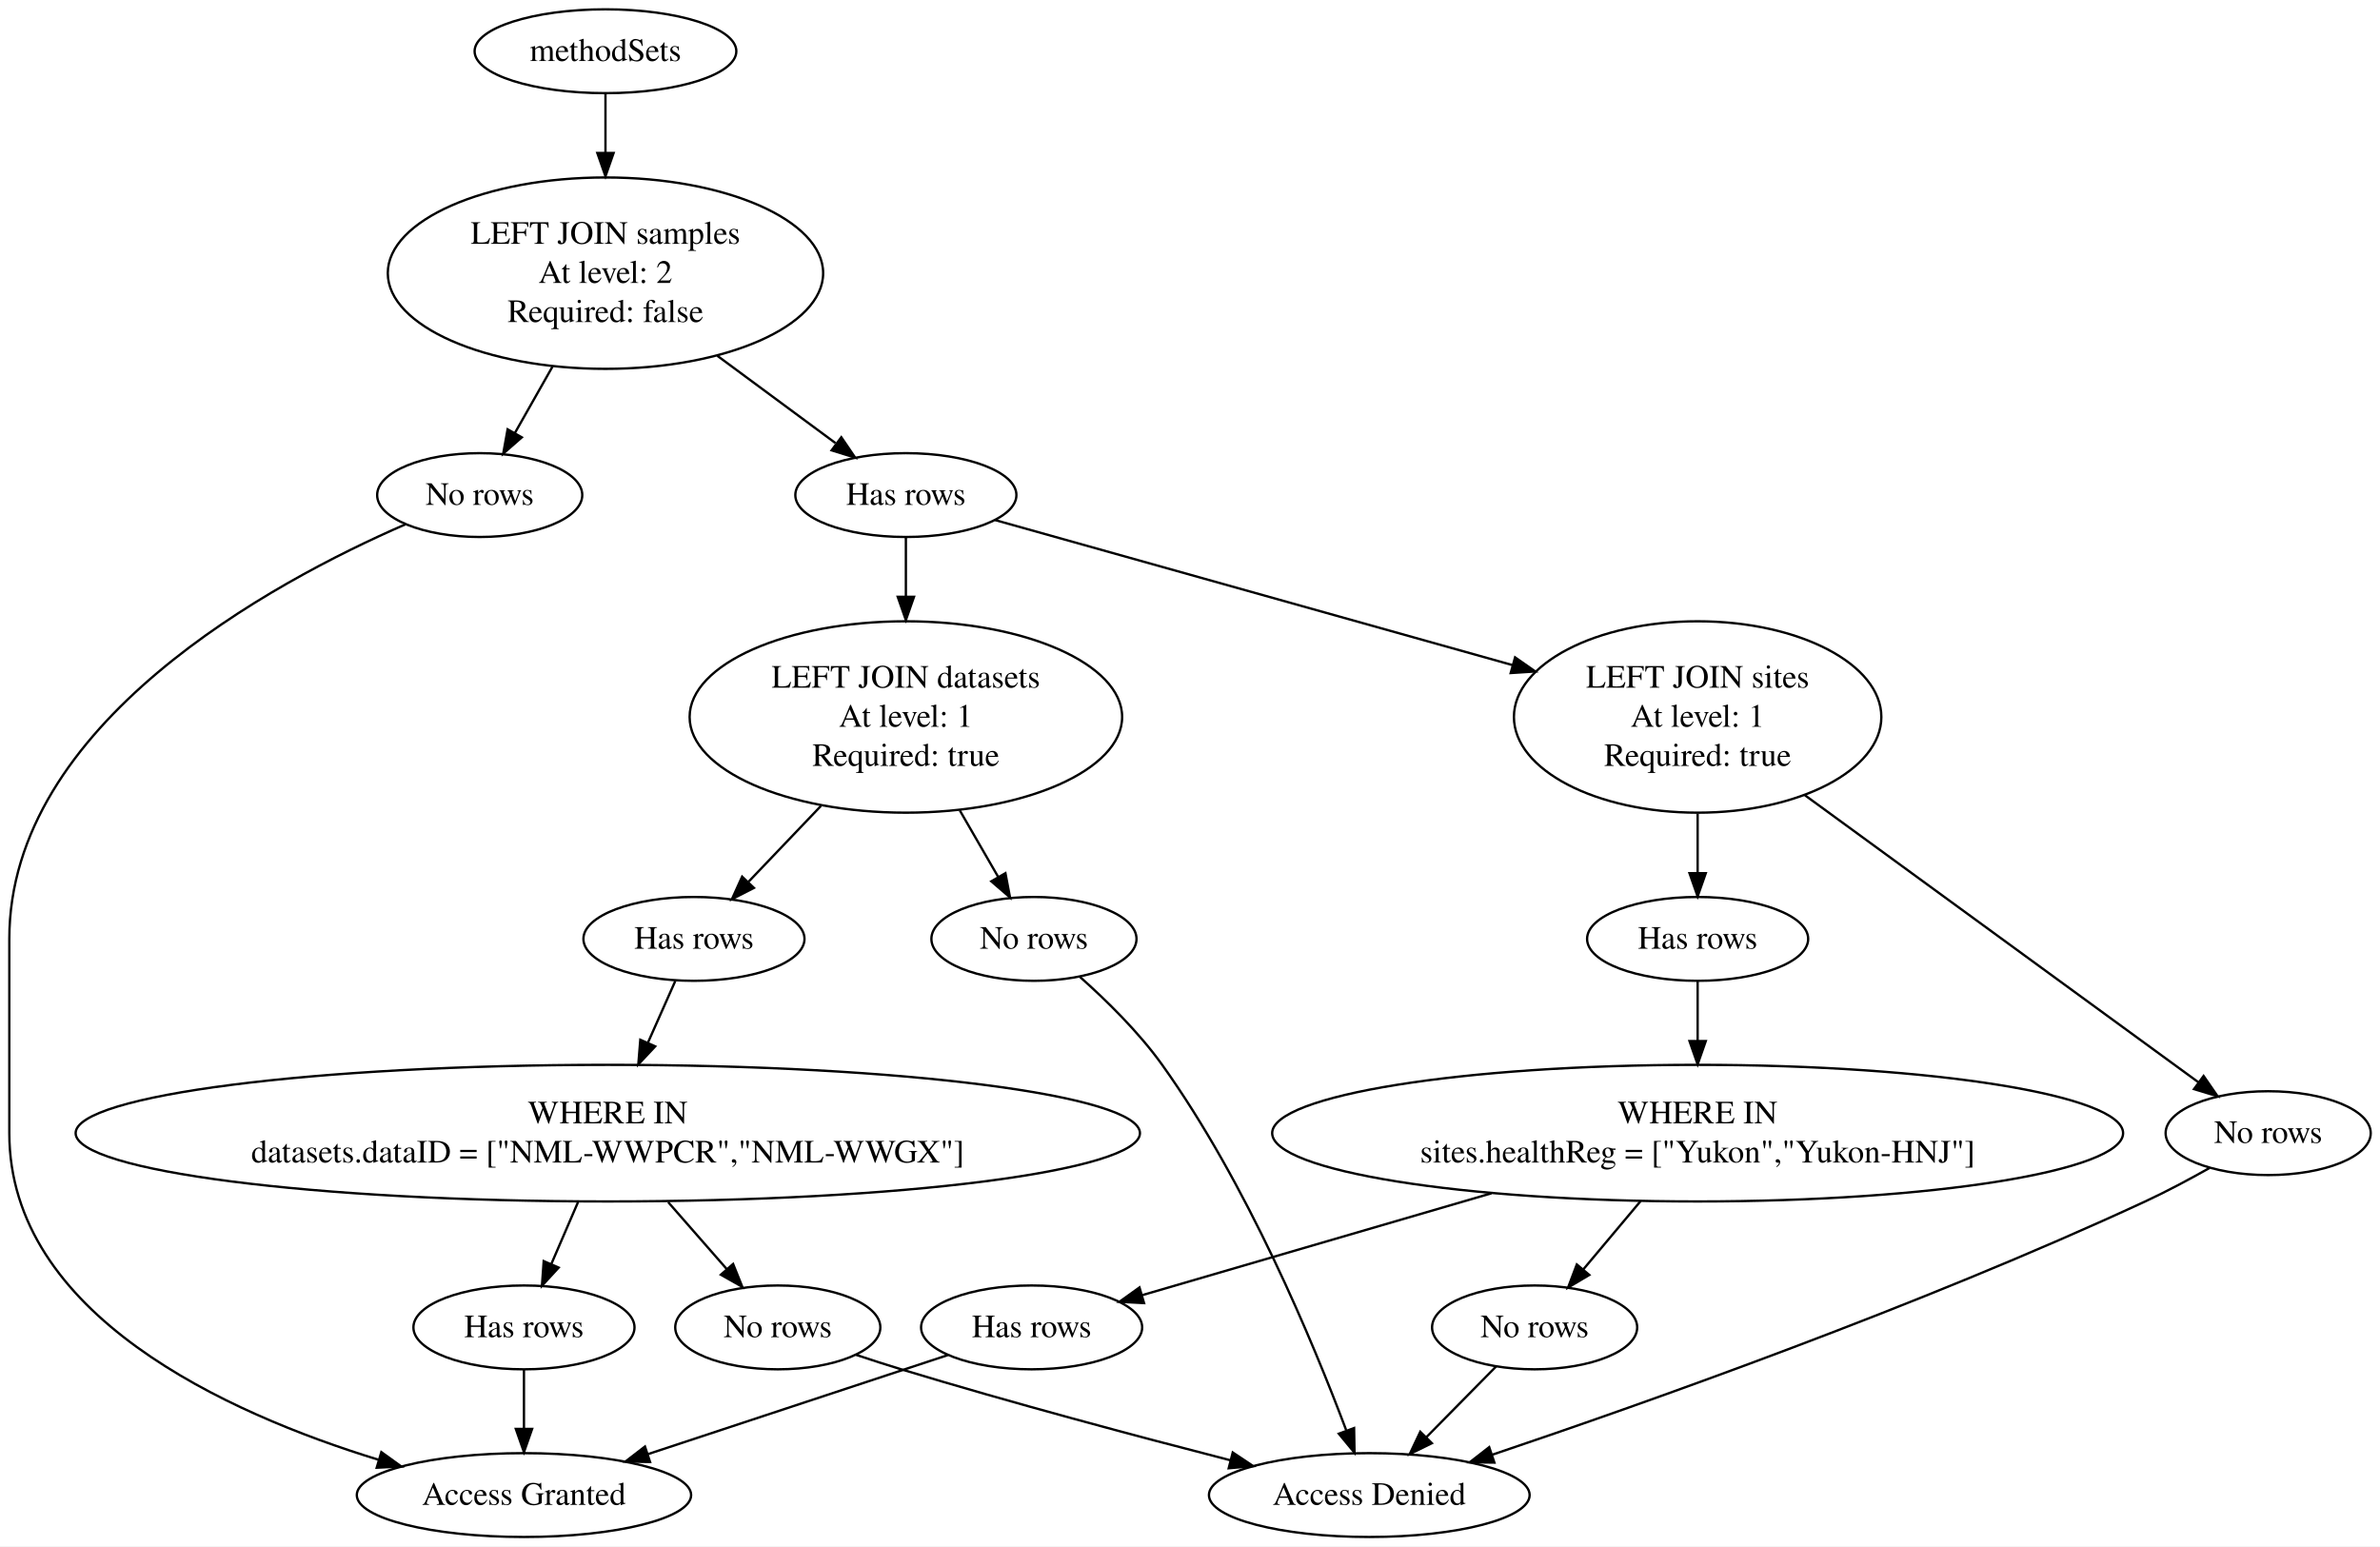
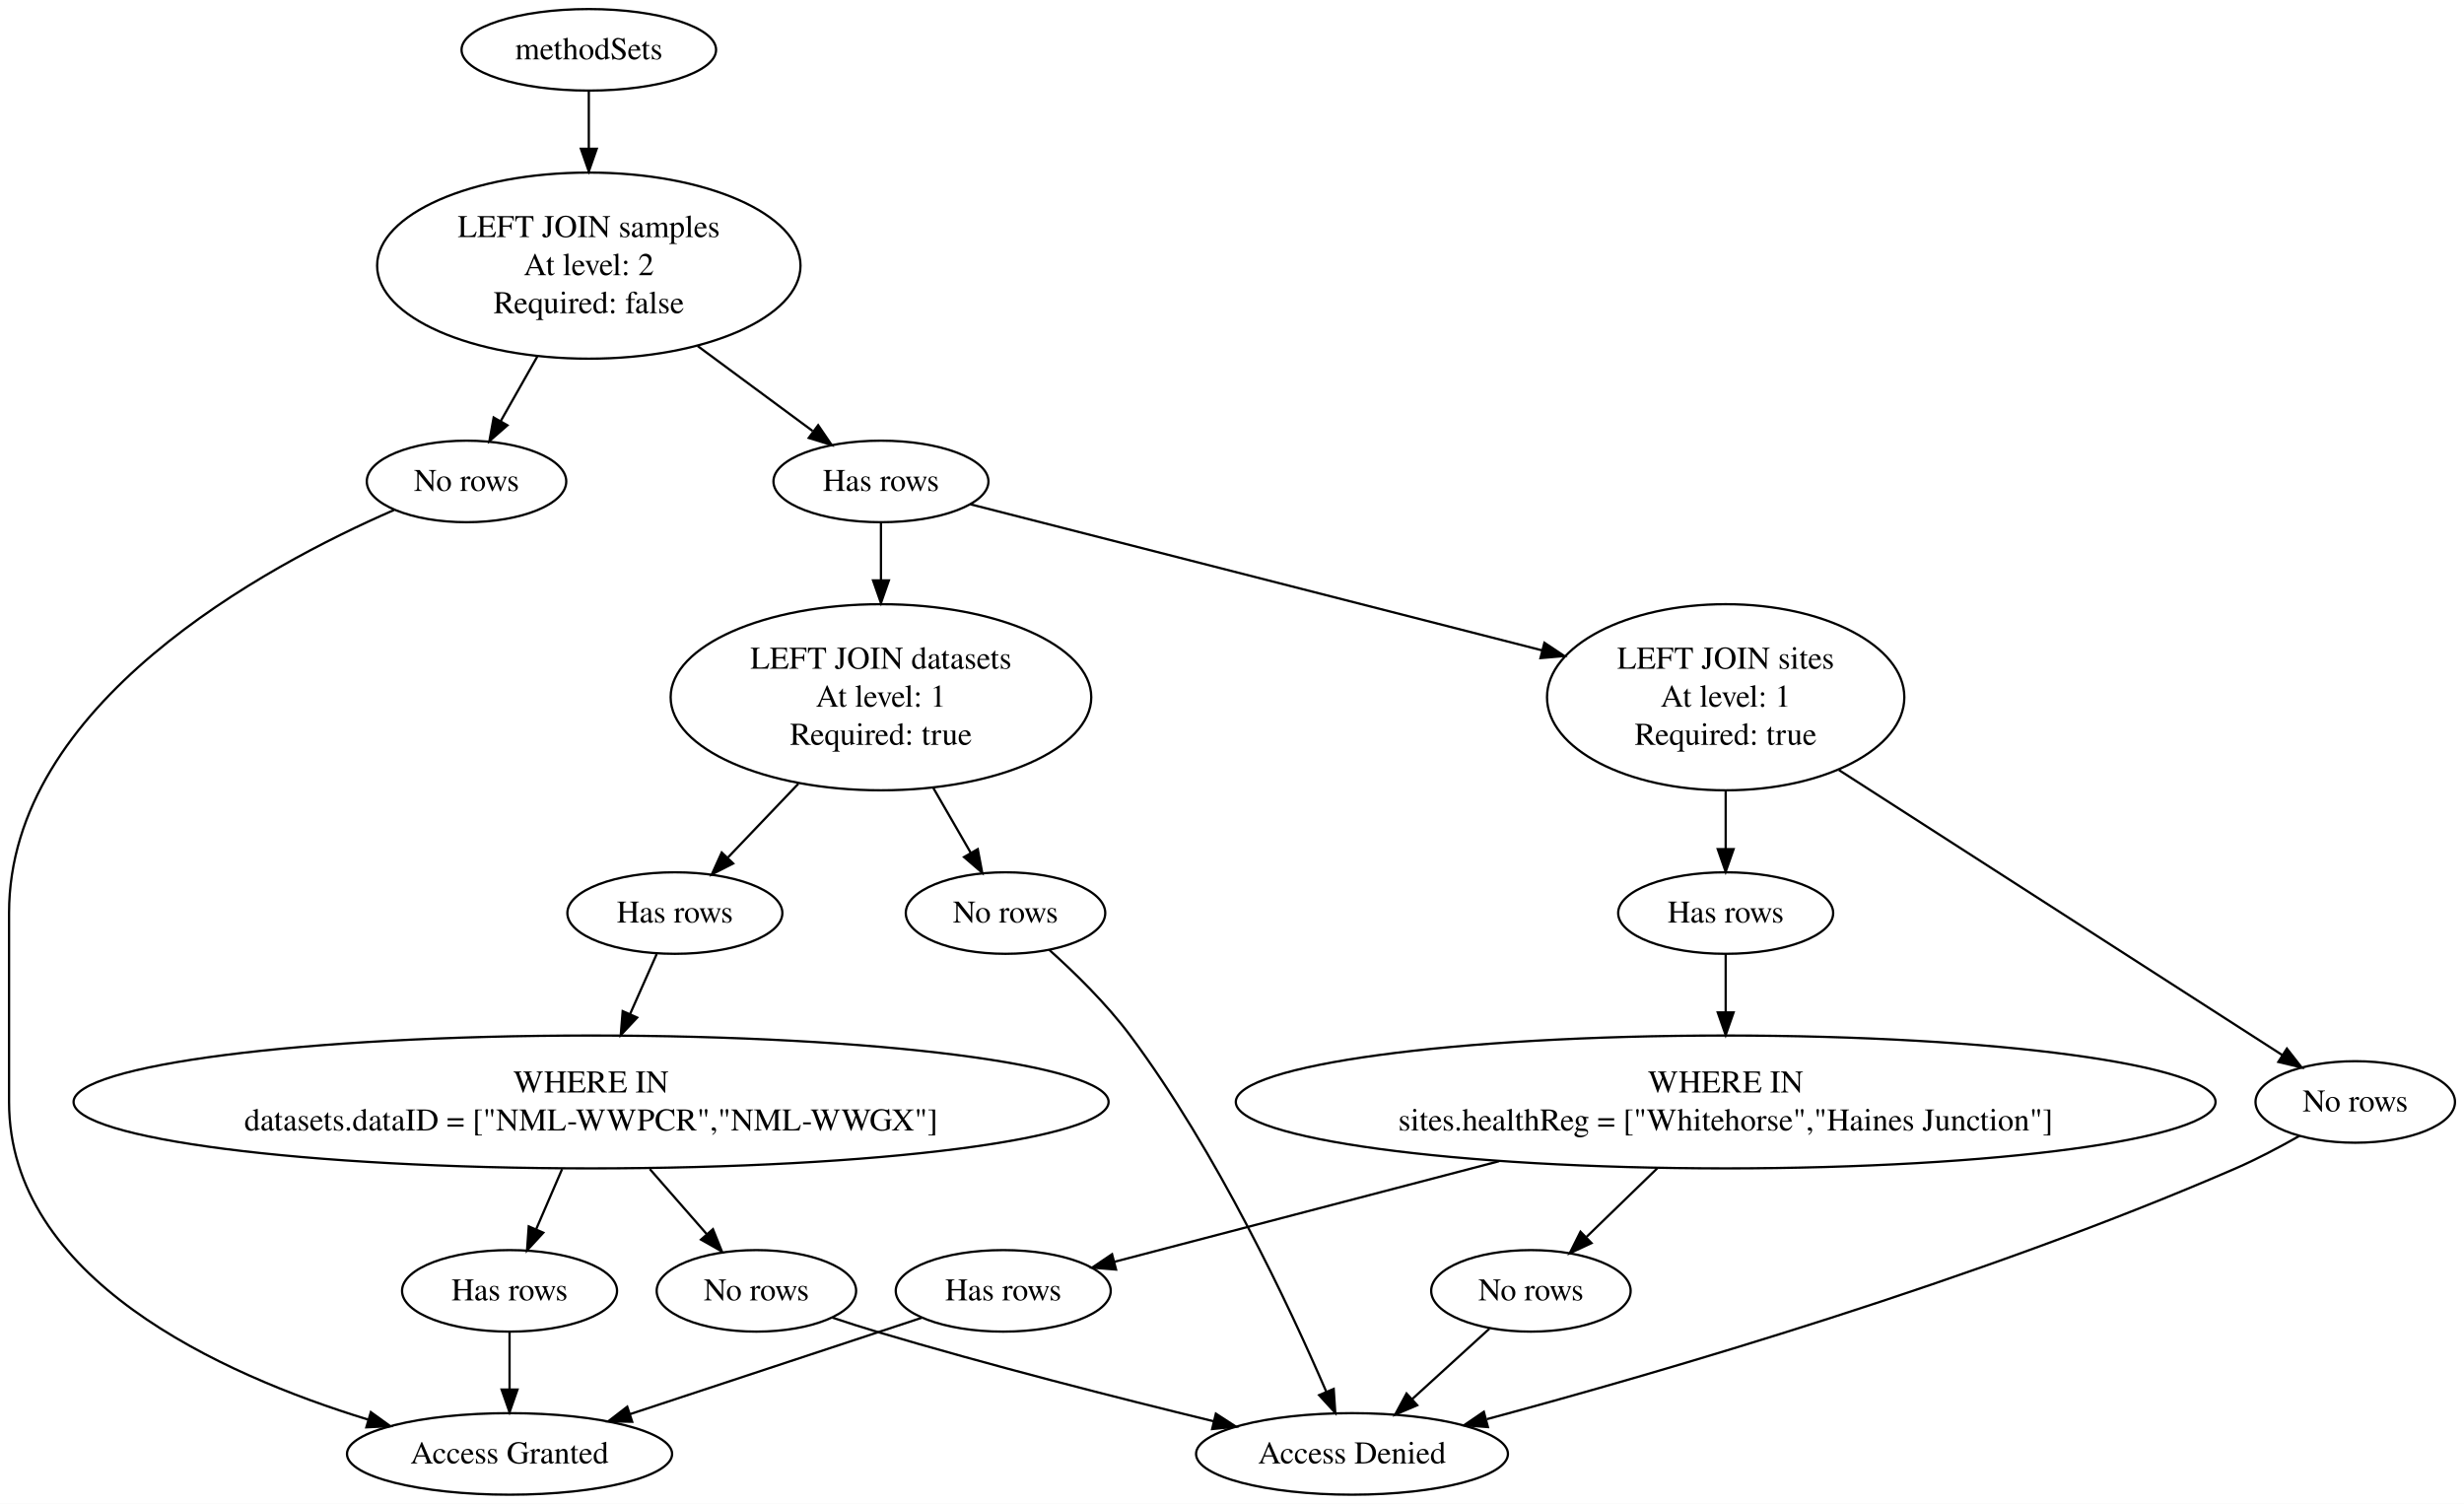
- <svg xmlns="http://www.w3.org/2000/svg" width="1022pt" height="664pt" viewBox="0.00 0.00 1022.02 664.01">
+ <svg xmlns="http://www.w3.org/2000/svg" width="1088pt" height="664pt" viewBox="0.00 0.00 1088.02 664.01">
  <g id="graph0" class="graph" transform="scale(1 1) rotate(0) translate(4 660.0114)">
-     <polygon fill="#ffffff" stroke="transparent" points="-4,4 -4,-660.011 1018.021,-660.011 1018.021,4 -4,4" />
+     <polygon fill="#ffffff" stroke="transparent" points="-4,4 -4,-660.011 1084.021,-660.011 1084.021,4 -4,4" />
    <g id="node1" class="node">
      <ellipse fill="none" stroke="#000000" cx="256" cy="-638.011" rx="56.198" ry="18" />
      <text text-anchor="middle" x="256" y="-633.811" font-family="Times,serif" font-size="14.00" fill="#000000">methodSets</text>
    </g>
    <g id="node2" class="node">
      <ellipse fill="none" stroke="#000000" cx="256" cy="-542.716" rx="93.477" ry="41.091" />
      <text text-anchor="middle" x="256" y="-555.316" font-family="Times,serif" font-size="14.00" fill="#000000">LEFT JOIN samples</text>
      <text text-anchor="middle" x="256" y="-538.516" font-family="Times,serif" font-size="14.00" fill="#000000">At level: 2</text>
      <text text-anchor="middle" x="256" y="-521.716" font-family="Times,serif" font-size="14.00" fill="#000000">Required: false</text>
    </g>
    <g id="edge1" class="edge">
      <path fill="none" stroke="#000000" d="M256,-619.638C256,-612.328 256,-603.519 256,-594.51" />
      <polygon fill="#000000" stroke="#000000" points="259.5,-594.323 256,-584.324 252.5,-594.324 259.5,-594.323" />
    </g>
    <g id="node3" class="node">
      <ellipse fill="none" stroke="#000000" cx="385" cy="-447.421" rx="47.47" ry="18" />
      <text text-anchor="middle" x="385" y="-443.221" font-family="Times,serif" font-size="14.00" fill="#000000">Has rows</text>
    </g>
    <g id="edge2" class="edge">
      <path fill="none" stroke="#000000" d="M304.035,-507.232C321.041,-494.669 339.684,-480.897 354.789,-469.738" />
      <polygon fill="#000000" stroke="#000000" points="357.272,-472.256 363.236,-463.499 353.113,-466.626 357.272,-472.256" />
    </g>
    <g id="node18" class="node">
      <ellipse fill="none" stroke="#000000" cx="202" cy="-447.421" rx="44.041" ry="18" />
      <text text-anchor="middle" x="202" y="-443.221" font-family="Times,serif" font-size="14.00" fill="#000000">No rows</text>
    </g>
    <g id="edge21" class="edge">
      <path fill="none" stroke="#000000" d="M233.256,-502.579C227.779,-492.914 222.063,-482.827 217.039,-473.961" />
      <polygon fill="#000000" stroke="#000000" points="220.069,-472.209 212.094,-465.234 213.979,-475.66 220.069,-472.209" />
    </g>
    <g id="node4" class="node">
-       <ellipse fill="none" stroke="#000000" cx="725" cy="-352.126" rx="78.888" ry="41.091" />
-       <text text-anchor="middle" x="725" y="-364.726" font-family="Times,serif" font-size="14.00" fill="#000000">LEFT JOIN sites</text>
-       <text text-anchor="middle" x="725" y="-347.926" font-family="Times,serif" font-size="14.00" fill="#000000">At level: 1</text>
-       <text text-anchor="middle" x="725" y="-331.126" font-family="Times,serif" font-size="14.00" fill="#000000">Required: true</text>
+       <ellipse fill="none" stroke="#000000" cx="758" cy="-352.126" rx="78.888" ry="41.091" />
+       <text text-anchor="middle" x="758" y="-364.726" font-family="Times,serif" font-size="14.00" fill="#000000">LEFT JOIN sites</text>
+       <text text-anchor="middle" x="758" y="-347.926" font-family="Times,serif" font-size="14.00" fill="#000000">At level: 1</text>
+       <text text-anchor="middle" x="758" y="-331.126" font-family="Times,serif" font-size="14.00" fill="#000000">Required: true</text>
    </g>
    <g id="edge3" class="edge">
-       <path fill="none" stroke="#000000" d="M423.341,-436.675C477,-421.636 575.748,-393.959 645.627,-374.373" />
-       <polygon fill="#000000" stroke="#000000" points="646.604,-377.734 655.288,-371.665 644.714,-370.994 646.604,-377.734" />
+       <path fill="none" stroke="#000000" d="M424.564,-437.313C484.349,-422.039 598.992,-392.75 676.977,-372.826" />
+       <polygon fill="#000000" stroke="#000000" points="677.952,-376.19 686.775,-370.323 676.22,-369.407 677.952,-376.19" />
    </g>
    <g id="node12" class="node">
      <ellipse fill="none" stroke="#000000" cx="385" cy="-352.126" rx="92.866" ry="41.091" />
      <text text-anchor="middle" x="385" y="-364.726" font-family="Times,serif" font-size="14.00" fill="#000000">LEFT JOIN datasets</text>
      <text text-anchor="middle" x="385" y="-347.926" font-family="Times,serif" font-size="14.00" fill="#000000">At level: 1</text>
      <text text-anchor="middle" x="385" y="-331.126" font-family="Times,serif" font-size="14.00" fill="#000000">Required: true</text>
    </g>
    <g id="edge12" class="edge">
      <path fill="none" stroke="#000000" d="M385,-429.048C385,-421.738 385,-412.929 385,-403.92" />
      <polygon fill="#000000" stroke="#000000" points="388.5,-403.733 385,-393.733 381.5,-403.733 388.5,-403.733" />
    </g>
    <g id="node5" class="node">
-       <ellipse fill="none" stroke="#000000" cx="725" cy="-256.831" rx="47.47" ry="18" />
-       <text text-anchor="middle" x="725" y="-252.631" font-family="Times,serif" font-size="14.00" fill="#000000">Has rows</text>
+       <ellipse fill="none" stroke="#000000" cx="758" cy="-256.831" rx="47.47" ry="18" />
+       <text text-anchor="middle" x="758" y="-252.631" font-family="Times,serif" font-size="14.00" fill="#000000">Has rows</text>
    </g>
    <g id="edge4" class="edge">
-       <path fill="none" stroke="#000000" d="M725,-310.606C725,-302.054 725,-293.235 725,-285.274" />
-       <polygon fill="#000000" stroke="#000000" points="728.5,-285.057 725,-275.057 721.5,-285.057 728.5,-285.057" />
+       <path fill="none" stroke="#000000" d="M758,-310.606C758,-302.054 758,-293.235 758,-285.274" />
+       <polygon fill="#000000" stroke="#000000" points="761.5,-285.057 758,-275.057 754.5,-285.057 761.5,-285.057" />
    </g>
    <g id="node11" class="node">
-       <ellipse fill="none" stroke="#000000" cx="970" cy="-173.416" rx="44.041" ry="18" />
-       <text text-anchor="middle" x="970" y="-169.216" font-family="Times,serif" font-size="14.00" fill="#000000">No rows</text>
+       <ellipse fill="none" stroke="#000000" cx="1036" cy="-173.416" rx="44.041" ry="18" />
+       <text text-anchor="middle" x="1036" y="-169.216" font-family="Times,serif" font-size="14.00" fill="#000000">No rows</text>
    </g>
    <g id="edge10" class="edge">
-       <path fill="none" stroke="#000000" d="M771.083,-318.512C820.62,-282.378 897.918,-225.995 940.087,-195.235" />
-       <polygon fill="#000000" stroke="#000000" points="942.265,-197.979 948.281,-189.258 938.14,-192.323 942.265,-197.979" />
+       <path fill="none" stroke="#000000" d="M808.022,-319.97C864.827,-283.453 955.837,-224.948 1003.885,-194.061" />
+       <polygon fill="#000000" stroke="#000000" points="1005.819,-196.978 1012.338,-188.626 1002.034,-191.09 1005.819,-196.978" />
    </g>
    <g id="node6" class="node">
-       <ellipse fill="none" stroke="#000000" cx="725" cy="-173.416" rx="182.702" ry="29.331" />
-       <text text-anchor="middle" x="725" y="-177.616" font-family="Times,serif" font-size="14.00" fill="#000000">WHERE IN</text>
-       <text text-anchor="middle" x="725" y="-160.816" font-family="Times,serif" font-size="14.00" fill="#000000">sites.healthReg = ["Yukon","Yukon-HNJ"]</text>
+       <ellipse fill="none" stroke="#000000" cx="758" cy="-173.416" rx="216.315" ry="29.331" />
+       <text text-anchor="middle" x="758" y="-177.616" font-family="Times,serif" font-size="14.00" fill="#000000">WHERE IN</text>
+       <text text-anchor="middle" x="758" y="-160.816" font-family="Times,serif" font-size="14.00" fill="#000000">sites.healthReg = ["Whitehorse","Haines Junction"]</text>
    </g>
    <g id="edge5" class="edge">
-       <path fill="none" stroke="#000000" d="M725,-238.731C725,-231.142 725,-221.997 725,-212.986" />
-       <polygon fill="#000000" stroke="#000000" points="728.5,-212.959 725,-202.959 721.5,-212.959 728.5,-212.959" />
+       <path fill="none" stroke="#000000" d="M758,-238.731C758,-231.142 758,-221.997 758,-212.986" />
+       <polygon fill="#000000" stroke="#000000" points="761.5,-212.959 758,-202.959 754.5,-212.959 761.5,-212.959" />
    </g>
    <g id="node7" class="node">
      <ellipse fill="none" stroke="#000000" cx="439" cy="-90" rx="47.47" ry="18" />
      <text text-anchor="middle" x="439" y="-85.8" font-family="Times,serif" font-size="14.00" fill="#000000">Has rows</text>
    </g>
    <g id="edge6" class="edge">
-       <path fill="none" stroke="#000000" d="M636.466,-147.594C586.907,-133.139 527.087,-115.692 486.367,-103.815" />
-       <polygon fill="#000000" stroke="#000000" points="487.28,-100.436 476.7,-100.996 485.32,-107.156 487.28,-100.436" />
+       <path fill="none" stroke="#000000" d="M657.942,-147.251C601.374,-132.459 533.167,-114.624 488.078,-102.833" />
+       <polygon fill="#000000" stroke="#000000" points="488.819,-99.41 478.259,-100.266 487.048,-106.182 488.819,-99.41" />
    </g>
    <g id="node9" class="node">
-       <ellipse fill="none" stroke="#000000" cx="655" cy="-90" rx="44.041" ry="18" />
-       <text text-anchor="middle" x="655" y="-85.8" font-family="Times,serif" font-size="14.00" fill="#000000">No rows</text>
+       <ellipse fill="none" stroke="#000000" cx="672" cy="-90" rx="44.041" ry="18" />
+       <text text-anchor="middle" x="672" y="-85.8" font-family="Times,serif" font-size="14.00" fill="#000000">No rows</text>
    </g>
    <g id="edge8" class="edge">
-       <path fill="none" stroke="#000000" d="M700.517,-144.241C692.467,-134.648 683.599,-124.079 675.845,-114.84" />
-       <polygon fill="#000000" stroke="#000000" points="678.476,-112.53 669.366,-107.12 673.113,-117.03 678.476,-112.53" />
+       <path fill="none" stroke="#000000" d="M727.921,-144.241C717.678,-134.306 706.357,-123.325 696.595,-113.856" />
+       <polygon fill="#000000" stroke="#000000" points="698.767,-111.086 689.152,-106.636 693.893,-116.111 698.767,-111.086" />
    </g>
    <g id="node8" class="node">
      <ellipse fill="none" stroke="#000000" cx="221" cy="-18" rx="71.787" ry="18" />
      <text text-anchor="middle" x="221" y="-13.8" font-family="Times,serif" font-size="14.00" fill="#000000">Access Granted</text>
    </g>
    <g id="edge7" class="edge">
      <path fill="none" stroke="#000000" d="M403.002,-78.111C367.921,-66.524 314.169,-48.772 274.164,-35.559" />
      <polygon fill="#000000" stroke="#000000" points="275.16,-32.202 264.567,-32.389 272.965,-38.849 275.16,-32.202" />
    </g>
    <g id="node10" class="node">
-       <ellipse fill="none" stroke="#000000" cx="584" cy="-18" rx="68.858" ry="18" />
-       <text text-anchor="middle" x="584" y="-13.8" font-family="Times,serif" font-size="14.00" fill="#000000">Access Denied</text>
+       <ellipse fill="none" stroke="#000000" cx="593" cy="-18" rx="68.858" ry="18" />
+       <text text-anchor="middle" x="593" y="-13.8" font-family="Times,serif" font-size="14.00" fill="#000000">Access Denied</text>
    </g>
    <g id="edge9" class="edge">
-       <path fill="none" stroke="#000000" d="M638.533,-73.301C629.654,-64.296 618.519,-53.005 608.63,-42.977" />
-       <polygon fill="#000000" stroke="#000000" points="610.882,-40.276 601.369,-35.613 605.898,-45.191 610.882,-40.276" />
+       <path fill="none" stroke="#000000" d="M653.677,-73.301C643.53,-64.052 630.735,-52.391 619.514,-42.164" />
+       <polygon fill="#000000" stroke="#000000" points="621.797,-39.51 612.048,-35.36 617.082,-44.683 621.797,-39.51" />
    </g>
    <g id="edge11" class="edge">
-       <path fill="none" stroke="#000000" d="M944.778,-158.439C936.113,-153.558 926.261,-148.294 917,-144 820.591,-99.293 703.485,-57.806 636.964,-35.378" />
-       <polygon fill="#000000" stroke="#000000" points="637.723,-31.941 627.129,-32.077 635.495,-38.577 637.723,-31.941" />
+       <path fill="none" stroke="#000000" d="M1011.431,-158.476C1002.648,-153.488 992.557,-148.149 983,-144 869.471,-94.713 730.171,-54.233 652.532,-33.347" />
+       <polygon fill="#000000" stroke="#000000" points="653.02,-29.854 642.455,-30.653 651.212,-36.617 653.02,-29.854" />
    </g>
    <g id="node13" class="node">
      <ellipse fill="none" stroke="#000000" cx="294" cy="-256.831" rx="47.47" ry="18" />
      <text text-anchor="middle" x="294" y="-252.631" font-family="Times,serif" font-size="14.00" fill="#000000">Has rows</text>
    </g>
    <g id="edge13" class="edge">
      <path fill="none" stroke="#000000" d="M348.511,-313.915C338.055,-302.965 326.937,-291.322 317.488,-281.427" />
      <polygon fill="#000000" stroke="#000000" points="319.749,-278.728 310.312,-273.913 314.687,-283.562 319.749,-278.728" />
    </g>
    <g id="node17" class="node">
      <ellipse fill="none" stroke="#000000" cx="440" cy="-256.831" rx="44.041" ry="18" />
      <text text-anchor="middle" x="440" y="-252.631" font-family="Times,serif" font-size="14.00" fill="#000000">No rows</text>
    </g>
    <g id="edge19" class="edge">
      <path fill="none" stroke="#000000" d="M408.166,-311.989C413.743,-302.324 419.565,-292.237 424.682,-283.371" />
      <polygon fill="#000000" stroke="#000000" points="427.752,-285.054 429.719,-274.644 421.689,-281.555 427.752,-285.054" />
    </g>
    <g id="node14" class="node">
      <ellipse fill="none" stroke="#000000" cx="257" cy="-173.416" rx="228.52" ry="29.331" />
      <text text-anchor="middle" x="257" y="-177.616" font-family="Times,serif" font-size="14.00" fill="#000000">WHERE IN</text>
      <text text-anchor="middle" x="257" y="-160.816" font-family="Times,serif" font-size="14.00" fill="#000000">datasets.dataID = ["NML-WWPCR","NML-WWGX"]</text>
    </g>
    <g id="edge14" class="edge">
      <path fill="none" stroke="#000000" d="M285.972,-238.731C282.497,-230.897 278.286,-221.406 274.165,-212.114" />
      <polygon fill="#000000" stroke="#000000" points="277.358,-210.681 270.104,-202.959 270.959,-213.519 277.358,-210.681" />
    </g>
    <g id="node15" class="node">
      <ellipse fill="none" stroke="#000000" cx="221" cy="-90" rx="47.47" ry="18" />
      <text text-anchor="middle" x="221" y="-85.8" font-family="Times,serif" font-size="14.00" fill="#000000">Has rows</text>
    </g>
    <g id="edge15" class="edge">
      <path fill="none" stroke="#000000" d="M244.206,-143.772C240.488,-135.155 236.445,-125.787 232.791,-117.321" />
      <polygon fill="#000000" stroke="#000000" points="235.899,-115.689 228.723,-107.895 229.472,-118.463 235.899,-115.689" />
    </g>
    <g id="node16" class="node">
      <ellipse fill="none" stroke="#000000" cx="330" cy="-90" rx="44.041" ry="18" />
      <text text-anchor="middle" x="330" y="-85.8" font-family="Times,serif" font-size="14.00" fill="#000000">No rows</text>
    </g>
    <g id="edge17" class="edge">
      <path fill="none" stroke="#000000" d="M282.943,-143.772C291.184,-134.355 300.21,-124.04 308.134,-114.986" />
      <polygon fill="#000000" stroke="#000000" points="310.814,-117.238 314.766,-107.407 305.547,-112.628 310.814,-117.238" />
    </g>
    <g id="edge16" class="edge">
      <path fill="none" stroke="#000000" d="M221,-71.831C221,-64.131 221,-54.974 221,-46.417" />
      <polygon fill="#000000" stroke="#000000" points="224.5,-46.413 221,-36.413 217.5,-46.413 224.5,-46.413" />
    </g>
    <g id="edge18" class="edge">
-       <path fill="none" stroke="#000000" d="M363.539,-78.243C369.974,-76.091 376.677,-73.921 383,-72 430.171,-57.67 484.154,-43.276 524.29,-32.957" />
-       <polygon fill="#000000" stroke="#000000" points="525.364,-36.295 534.183,-30.424 523.628,-29.514 525.364,-36.295" />
+       <path fill="none" stroke="#000000" d="M363.522,-78.188C369.959,-76.041 376.667,-73.887 383,-72 432.766,-57.174 489.872,-42.647 531.96,-32.401" />
+       <polygon fill="#000000" stroke="#000000" points="532.886,-35.778 541.781,-30.022 531.238,-28.975 532.886,-35.778" />
    </g>
    <g id="edge20" class="edge">
-       <path fill="none" stroke="#000000" d="M459.755,-240.508C471.06,-230.466 484.947,-216.864 495,-202.831 531.497,-151.888 559.869,-83.656 574.043,-45.968" />
-       <polygon fill="#000000" stroke="#000000" points="577.473,-46.781 577.659,-36.188 570.908,-44.353 577.473,-46.781" />
+       <path fill="none" stroke="#000000" d="M459.295,-240.597C470.576,-230.481 484.596,-216.774 495,-202.831 533.383,-151.392 565.471,-82.9 581.666,-45.406" />
+       <polygon fill="#000000" stroke="#000000" points="584.918,-46.703 585.62,-36.132 578.479,-43.958 584.918,-46.703" />
    </g>
    <g id="edge22" class="edge">
      <path fill="none" stroke="#000000" d="M169.993,-434.806C113.034,-410.007 0,-349.164 0,-256.831 0,-256.831 0,-256.831 0,-173.416 0,-95.451 93.168,-53.21 158.518,-33.171" />
      <polygon fill="#000000" stroke="#000000" points="159.752,-36.455 168.346,-30.258 157.763,-29.744 159.752,-36.455" />
    </g>
  </g>
</svg>
